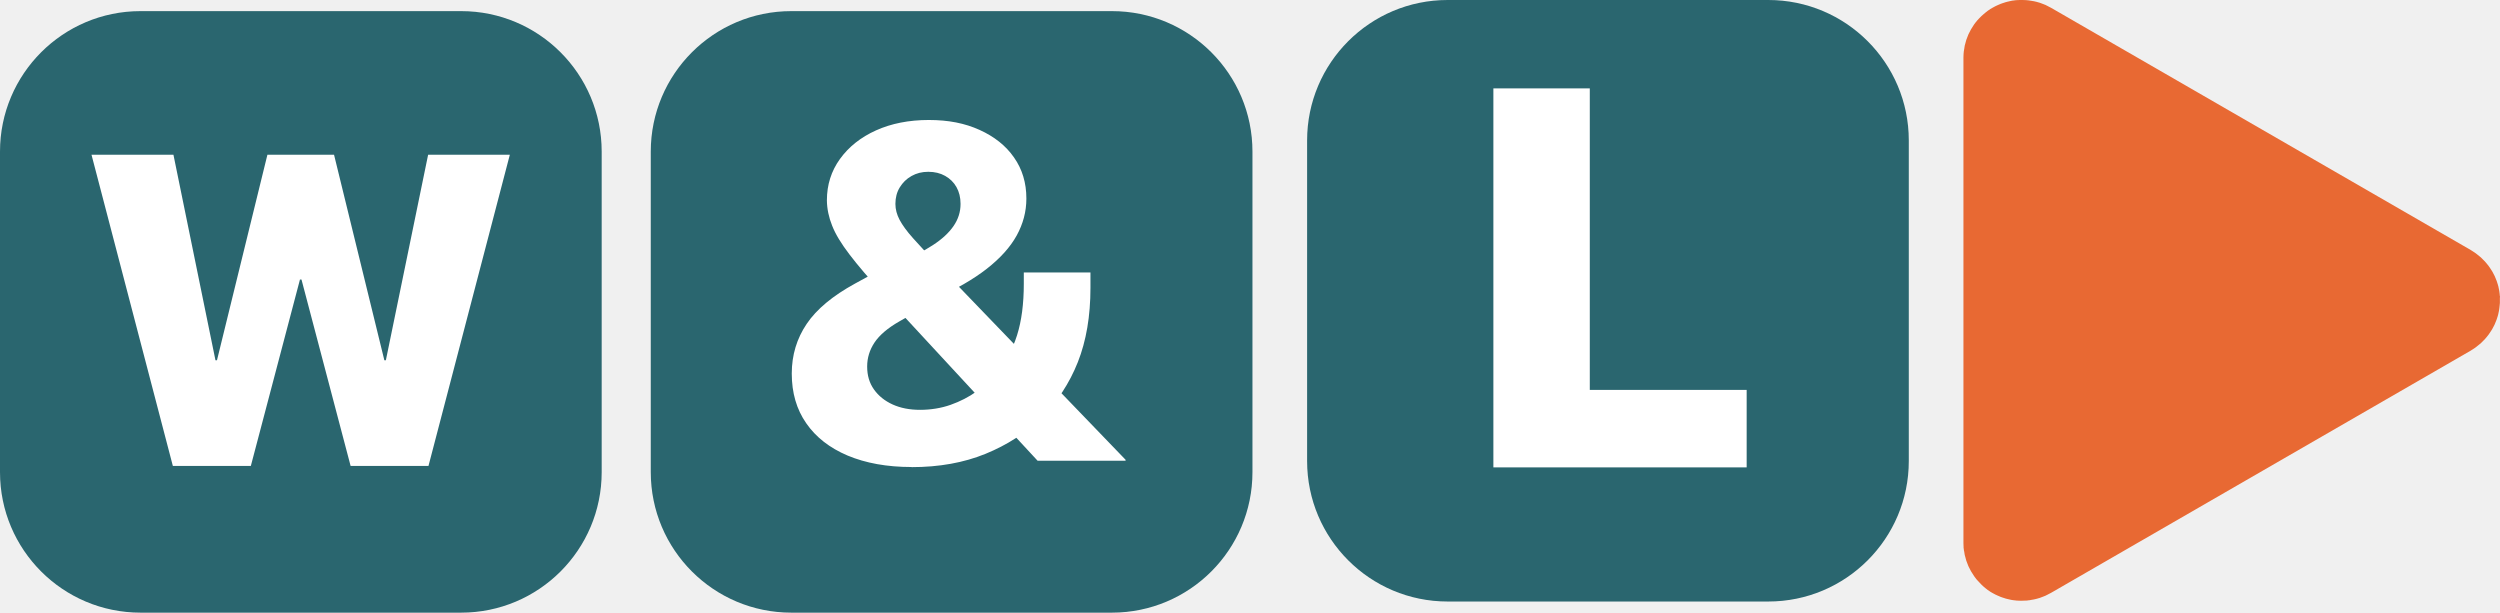
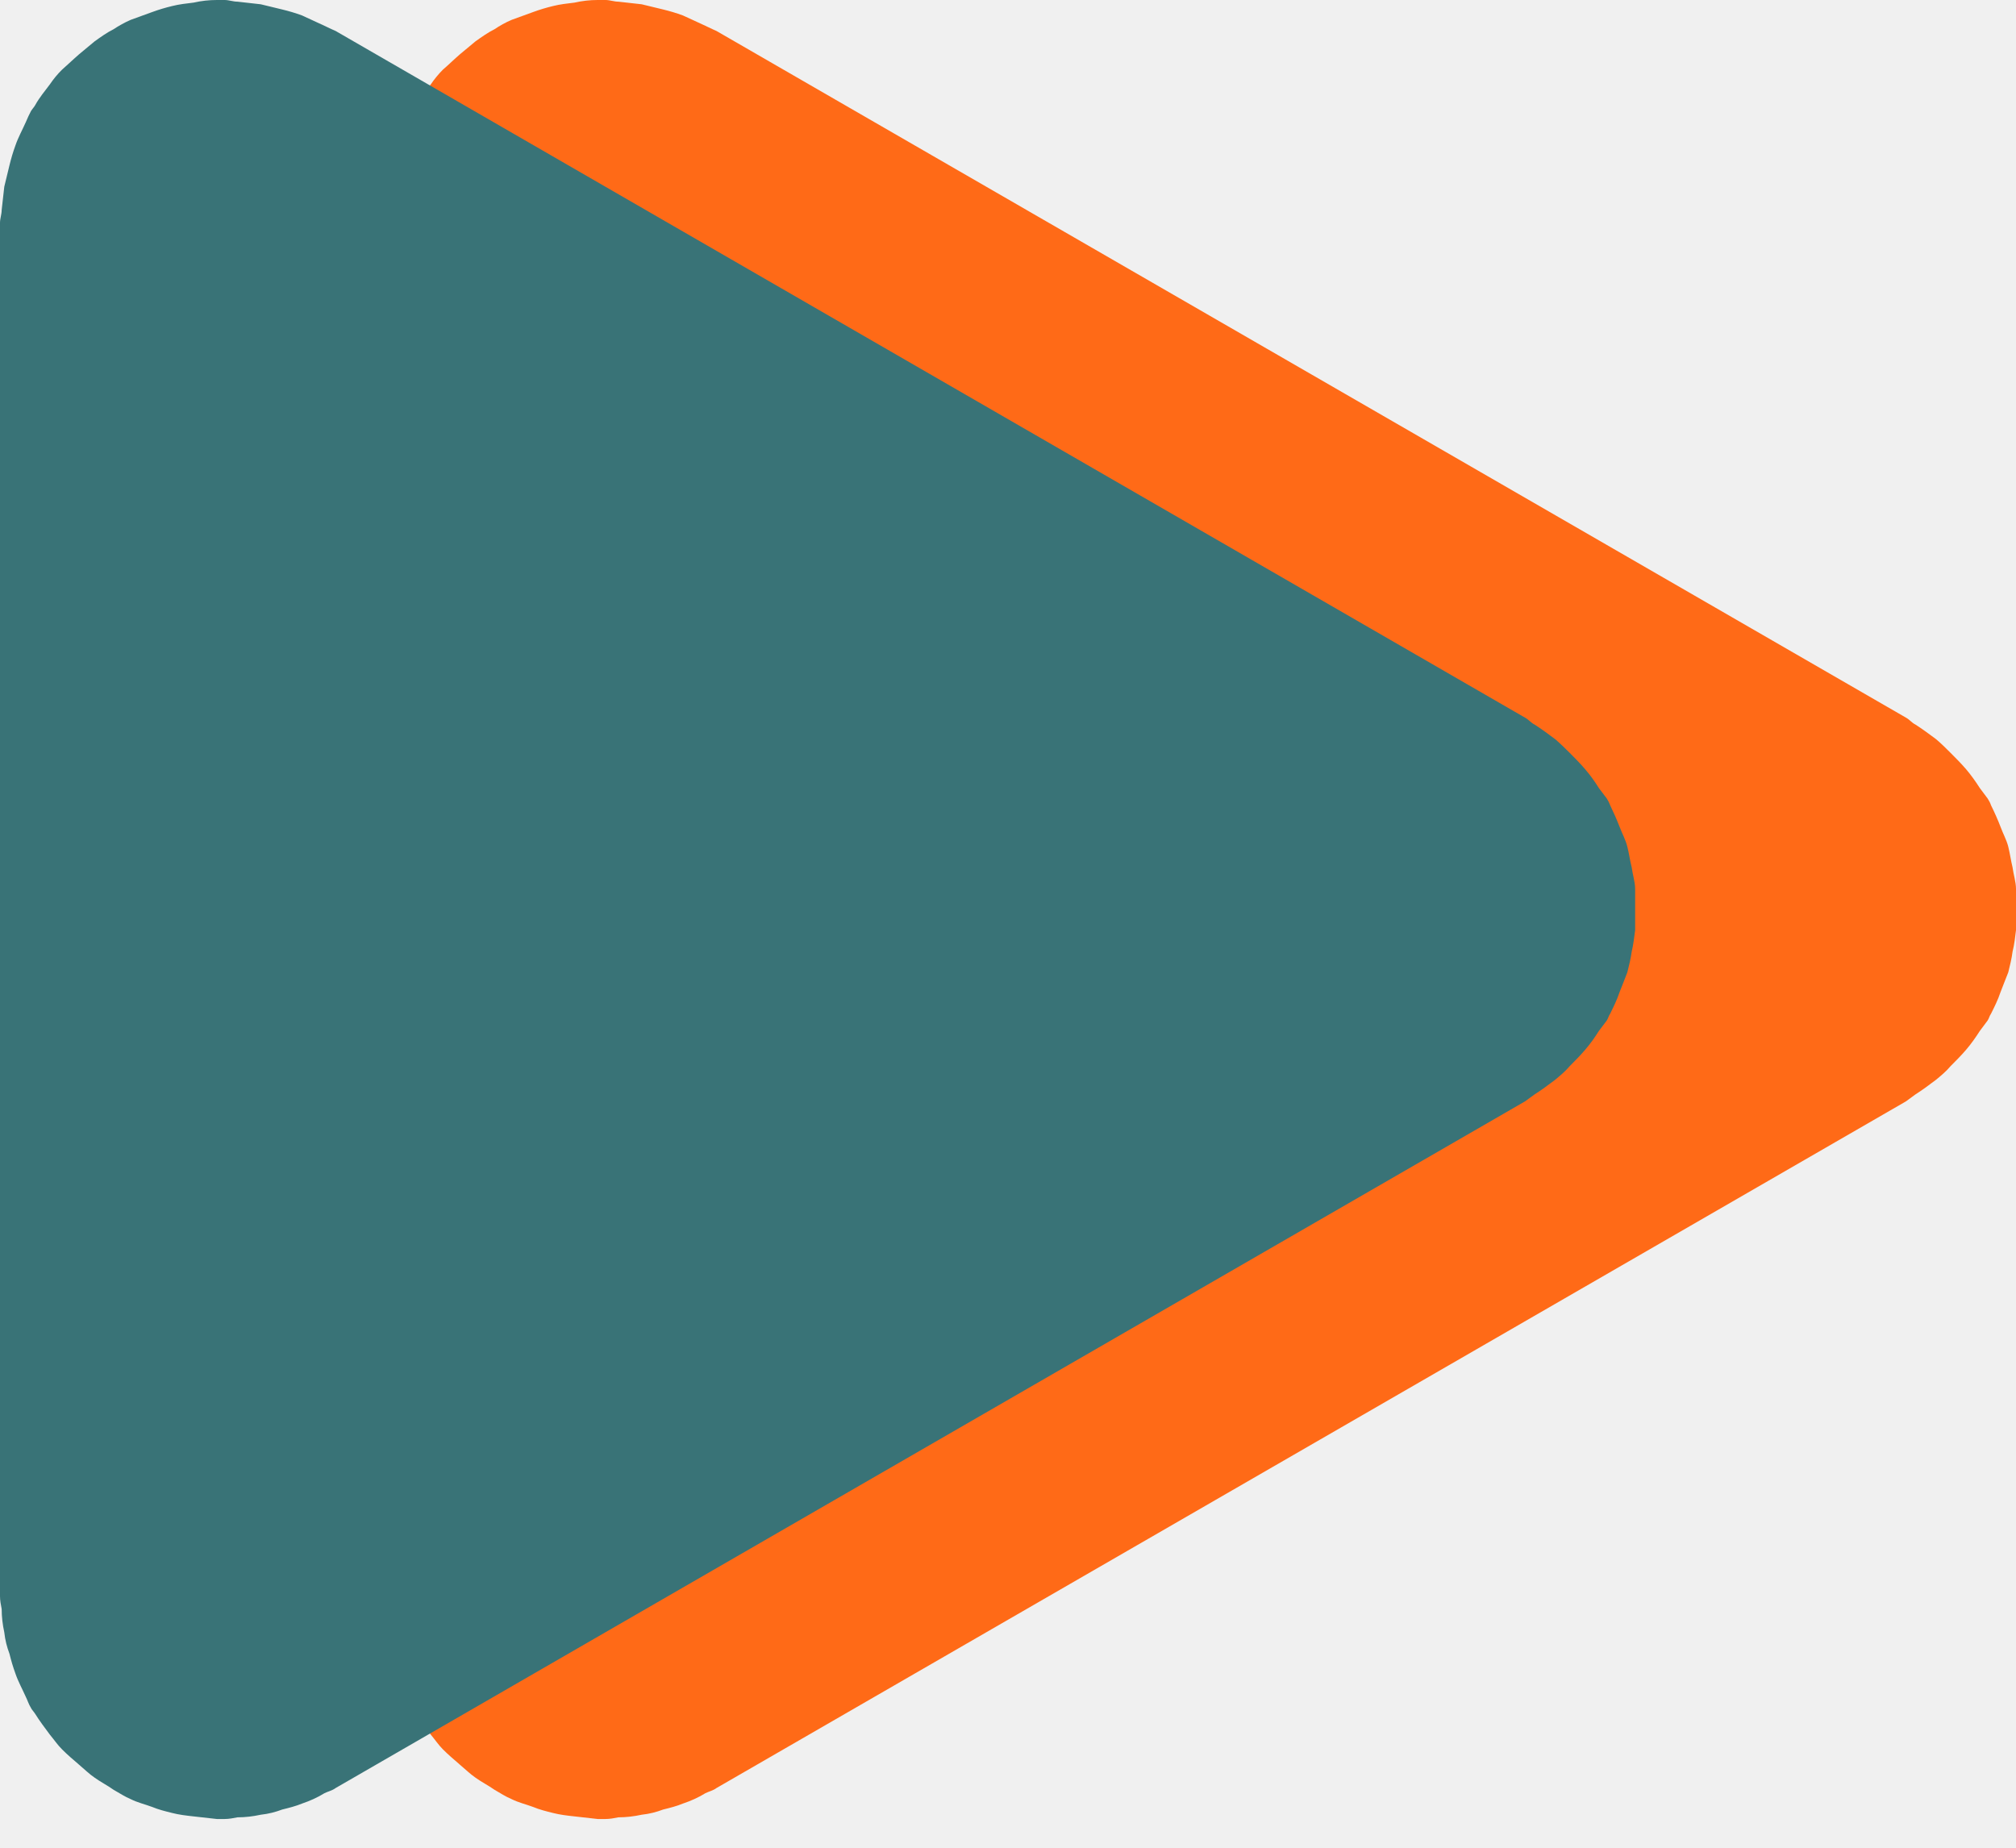
- <svg xmlns="http://www.w3.org/2000/svg" viewBox="0 0 449.465 110.145" preserveAspectRatio="xMidYMid meet" role="img" aria-label="Watch and Learn Logo">
-   <path d="M82.909 2H25.265C11.312 2 0 13.309 0 27.258V84.886C0 98.836 11.312 110.145 25.265 110.145H82.909C96.862 110.145 108.174 98.836 108.174 84.886V27.258C108.174 13.309 96.862 2 82.909 2Z" fill="#2A666F" />
-   <path d="M317.909 0H260.265C246.312 0 235 11.309 235 25.258V82.886C235 96.836 246.312 108.145 260.265 108.145H317.909C331.862 108.145 343.174 96.836 343.174 82.886V25.258C343.174 11.309 331.862 0 317.909 0Z" fill="#2A666F" />
-   <path d="M199.909 2H142.265C128.312 2 117 13.309 117 27.258V84.886C117 98.836 128.312 110.145 142.265 110.145H199.909C213.862 110.145 225.174 98.836 225.174 84.886V27.258C225.174 13.309 213.862 2 199.909 2Z" fill="#2A666F" />
-   <path d="M31.078 83.774L16.452 27.824H31.183L38.737 64.767H39.01L48.075 27.824H60.057L69.101 64.767H69.374L76.97 27.824H91.659L77.033 83.774H63.037L54.202 50.25H53.93L45.095 83.774H31.057H31.078Z" fill="white" />
-   <path d="M163.9 83.963C159.472 83.963 155.653 83.27 152.4 81.907C149.169 80.543 146.672 78.592 144.951 76.096C143.209 73.599 142.349 70.62 142.349 67.18V67.138C142.349 63.844 143.251 60.865 145.035 58.222C146.819 55.578 149.735 53.166 153.722 50.984L160.395 47.334L167.572 54.425L161.696 57.781C159.598 58.977 158.108 60.257 157.227 61.578C156.345 62.9 155.905 64.348 155.905 65.879V65.921C155.905 67.494 156.303 68.858 157.122 70.012C157.94 71.166 159.052 72.068 160.479 72.718C161.906 73.368 163.564 73.683 165.432 73.683C167.299 73.683 169.188 73.389 170.908 72.781C172.629 72.173 174.182 71.375 175.588 70.368C176.994 69.362 178.19 68.25 179.197 67.054C180.813 65.124 182.03 62.858 182.849 60.278C183.667 57.697 184.066 54.593 184.066 51.005V48.991H196.048V51.76C196.048 56.837 195.292 61.285 193.781 65.103C192.27 68.921 190.067 72.257 187.192 75.131C184.422 77.837 181.086 79.998 177.183 81.592C173.28 83.186 168.852 83.984 163.858 83.984L163.9 83.963ZM186.542 82.83L158.822 52.872C156.24 50.082 154.205 47.691 152.736 45.761C151.246 43.81 150.197 42.089 149.609 40.579C149.001 39.068 148.686 37.558 148.665 36.047V36.005C148.665 33.236 149.442 30.761 151.015 28.579C152.589 26.397 154.751 24.677 157.5 23.439C160.248 22.202 163.417 21.572 166.984 21.572C170.552 21.572 173.469 22.16 176.113 23.355C178.757 24.551 180.834 26.188 182.303 28.306C183.793 30.425 184.527 32.88 184.527 35.67V35.712C184.527 38.04 183.94 40.243 182.786 42.341C181.631 44.439 179.827 46.432 177.414 48.32C175 50.208 171.874 52.012 168.076 53.712L161.529 47.25C163.984 46.222 166.061 45.152 167.698 44.082C169.356 43.012 170.594 41.859 171.433 40.642C172.272 39.425 172.692 38.103 172.692 36.677V36.635C172.692 35.481 172.44 34.495 171.958 33.635C171.475 32.775 170.783 32.103 169.922 31.621C169.062 31.139 168.055 30.887 166.9 30.887C165.746 30.887 164.781 31.139 163.879 31.642C162.976 32.145 162.284 32.838 161.759 33.698C161.235 34.558 160.983 35.544 160.983 36.635V36.677C160.983 37.621 161.235 38.586 161.738 39.53C162.242 40.474 163.039 41.586 164.152 42.824C165.264 44.061 166.712 45.635 168.495 47.502L202.364 82.662V82.83H186.563H186.542Z" fill="white" />
-   <path d="M268.489 84.05V15.891H285.822V70.099H314.025V84.029H268.489V84.05Z" fill="white" />
-   <path d="M449.465 53.537C449.465 53.391 449.465 53.244 449.423 53.097C449.423 52.908 449.381 52.698 449.36 52.509C449.36 52.383 449.318 52.258 449.297 52.111C449.255 51.901 449.213 51.691 449.171 51.502C449.129 51.377 449.108 51.251 449.066 51.125C449.003 50.936 448.94 50.726 448.877 50.537C448.835 50.391 448.772 50.265 448.709 50.118C448.646 49.95 448.562 49.782 448.499 49.614C448.415 49.447 448.331 49.279 448.248 49.132C448.185 49.027 448.143 48.922 448.08 48.817C448.059 48.775 448.038 48.733 448.017 48.712C447.912 48.544 447.807 48.377 447.702 48.23C447.618 48.104 447.534 47.957 447.429 47.831C447.324 47.705 447.219 47.558 447.114 47.433C446.988 47.286 446.884 47.139 446.758 47.013C446.674 46.929 446.59 46.824 446.485 46.74C446.317 46.572 446.17 46.405 446.002 46.258C445.939 46.195 445.876 46.153 445.792 46.09C445.583 45.922 445.373 45.754 445.163 45.586C445.1 45.544 445.037 45.502 444.995 45.461C444.764 45.293 444.533 45.146 444.282 44.999C444.282 44.999 444.24 44.978 444.219 44.957L368.759 1.406C368.759 1.406 368.696 1.385 368.675 1.364C368.465 1.238 368.256 1.133 368.025 1.028C367.92 0.986 367.836 0.923 367.731 0.881C367.521 0.797 367.311 0.713 367.08 0.629C366.976 0.587 366.85 0.545 366.745 0.503C366.556 0.441 366.367 0.399 366.157 0.336C366.01 0.294 365.863 0.252 365.716 0.231C365.549 0.189 365.381 0.168 365.213 0.147C365.024 0.126 364.856 0.084 364.667 0.063C364.52 0.063 364.373 0.042 364.206 0.021C364.017 0.021 363.807 0 363.618 0C363.576 0 363.534 0 363.492 0C363.366 0 363.261 0 363.135 0C362.947 0 362.779 -1.15234e-05 362.611 0.021C362.422 0.021 362.233 0.063 362.044 0.084C361.897 0.084 361.771 0.126 361.625 0.147C361.415 0.189 361.205 0.231 360.974 0.294C360.869 0.315 360.743 0.357 360.638 0.378C360.407 0.441 360.198 0.503 359.988 0.587C359.883 0.629 359.778 0.65 359.694 0.692C359.484 0.776 359.274 0.86 359.064 0.965C358.959 1.007 358.855 1.07 358.75 1.112C358.561 1.196 358.393 1.301 358.204 1.406C358.078 1.468 357.952 1.552 357.847 1.615C357.679 1.72 357.533 1.825 357.386 1.93C357.26 2.014 357.134 2.119 357.008 2.224C356.861 2.329 356.735 2.454 356.609 2.559C356.483 2.664 356.357 2.769 356.232 2.895C356.106 3.021 355.98 3.147 355.854 3.273C355.749 3.378 355.644 3.503 355.539 3.608C355.413 3.776 355.266 3.923 355.14 4.091C355.056 4.196 354.993 4.301 354.91 4.405C354.763 4.615 354.637 4.825 354.511 5.035C354.469 5.098 354.427 5.14 354.406 5.203C354.406 5.203 354.385 5.245 354.364 5.266C354.238 5.496 354.112 5.748 353.986 6C353.944 6.063 353.923 6.147 353.881 6.21C353.776 6.44 353.692 6.692 353.608 6.923C353.567 7.007 353.546 7.112 353.504 7.196C353.441 7.405 353.378 7.615 353.336 7.825C353.294 7.951 353.273 8.077 353.231 8.203C353.189 8.37 353.168 8.559 353.147 8.748C353.126 8.916 353.084 9.084 353.063 9.252C353.063 9.398 353.042 9.566 353.021 9.713C353.021 9.902 353 10.112 353 10.3C353 10.342 353 10.384 353 10.426V97.55C353 97.55 353 97.634 353 97.676C353 97.865 353 98.075 353.021 98.264C353.021 98.41 353.021 98.578 353.063 98.725C353.063 98.893 353.105 99.061 353.147 99.229C353.168 99.418 353.21 99.585 353.231 99.774C353.252 99.9 353.294 100.026 353.336 100.152C353.399 100.362 353.441 100.571 353.504 100.781C353.525 100.865 353.567 100.97 353.608 101.054C353.692 101.306 353.776 101.536 353.881 101.767C353.923 101.83 353.944 101.914 353.986 101.977C354.112 102.229 354.217 102.459 354.364 102.711C354.364 102.732 354.385 102.753 354.406 102.774C354.448 102.837 354.49 102.879 354.511 102.942C354.637 103.152 354.784 103.361 354.91 103.571C354.972 103.676 355.056 103.781 355.14 103.886C355.266 104.054 355.392 104.222 355.539 104.368C355.644 104.494 355.749 104.599 355.854 104.704C355.98 104.83 356.106 104.977 356.232 105.103C356.357 105.208 356.483 105.333 356.588 105.438C356.714 105.564 356.861 105.669 356.987 105.774C357.113 105.879 357.239 105.963 357.365 106.068C357.512 106.173 357.679 106.277 357.826 106.382C357.952 106.466 358.057 106.529 358.183 106.592C358.372 106.697 358.54 106.802 358.729 106.886C358.834 106.949 358.938 106.991 359.043 107.033C359.253 107.138 359.463 107.222 359.673 107.305C359.778 107.347 359.883 107.389 359.967 107.41C360.177 107.494 360.407 107.557 360.617 107.62C360.722 107.641 360.827 107.683 360.953 107.704C361.163 107.746 361.373 107.809 361.603 107.851C361.75 107.872 361.876 107.893 362.023 107.914C362.212 107.935 362.401 107.956 362.59 107.977C362.758 107.977 362.946 107.977 363.114 107.998C363.24 107.998 363.345 107.998 363.471 107.998C363.513 107.998 363.555 107.998 363.597 107.998C363.786 107.998 363.996 107.998 364.185 107.977C364.331 107.977 364.499 107.977 364.646 107.935C364.835 107.935 365.003 107.893 365.192 107.851C365.36 107.83 365.528 107.809 365.695 107.767C365.842 107.725 365.989 107.683 366.136 107.662C366.325 107.62 366.535 107.557 366.724 107.494C366.829 107.452 366.955 107.41 367.059 107.368C367.269 107.284 367.5 107.201 367.71 107.117C367.815 107.075 367.899 107.033 368.004 106.97C368.214 106.865 368.444 106.76 368.654 106.634C368.675 106.634 368.717 106.613 368.738 106.592L444.198 63.041C444.198 63.041 444.24 63.02 444.261 62.999C444.512 62.852 444.743 62.705 444.974 62.537C445.037 62.495 445.1 62.453 445.142 62.411C445.352 62.264 445.562 62.097 445.771 61.908C445.834 61.845 445.918 61.803 445.981 61.74C446.149 61.593 446.317 61.425 446.464 61.258C446.548 61.173 446.653 61.09 446.737 60.985C446.863 60.838 446.968 60.712 447.093 60.565C447.198 60.439 447.303 60.313 447.408 60.167C447.492 60.041 447.597 59.915 447.681 59.768C447.786 59.6 447.891 59.453 447.996 59.285C448.017 59.243 448.038 59.202 448.059 59.181C448.122 59.076 448.164 58.971 448.227 58.866C448.31 58.698 448.394 58.551 448.478 58.383C448.562 58.216 448.625 58.048 448.688 57.88C448.751 57.733 448.793 57.607 448.856 57.46C448.919 57.272 448.982 57.062 449.045 56.873C449.087 56.747 449.108 56.621 449.15 56.495C449.192 56.285 449.255 56.076 449.276 55.887C449.297 55.761 449.318 55.635 449.339 55.488C449.36 55.3 449.381 55.09 449.402 54.901C449.402 54.754 449.423 54.607 449.444 54.46C449.444 54.293 449.444 54.104 449.444 53.936C449.444 53.768 449.444 53.579 449.444 53.411L449.465 53.537Z" fill="#E86933" />
+ <svg xmlns="http://www.w3.org/2000/svg" width="24" height="22" viewBox="0 0 24 22" fill="none">
+   <path d="M24 10.583C24 10.501 23.969 10.409 23.959 10.327C23.939 10.245 23.928 10.163 23.908 10.081C23.887 9.999 23.846 9.927 23.816 9.845C23.785 9.764 23.744 9.671 23.703 9.589C23.693 9.559 23.682 9.538 23.662 9.507C23.662 9.507 23.601 9.425 23.57 9.384C23.518 9.303 23.467 9.231 23.406 9.159C23.344 9.087 23.283 9.026 23.221 8.964C23.16 8.903 23.109 8.852 23.047 8.8C22.965 8.739 22.883 8.678 22.801 8.626C22.76 8.606 22.73 8.565 22.689 8.544L8.53 0.369C8.53 0.369 8.438 0.328 8.397 0.307C8.305 0.266 8.223 0.225 8.13 0.184C8.048 0.154 7.977 0.133 7.895 0.113C7.813 0.092 7.721 0.072 7.639 0.051C7.546 0.041 7.454 0.031 7.362 0.02C7.311 0.02 7.26 0 7.208 0C7.178 0 7.147 0 7.116 0C7.024 0 6.932 0.01 6.84 0.031C6.758 0.041 6.665 0.051 6.583 0.072C6.501 0.092 6.43 0.113 6.348 0.143C6.266 0.174 6.174 0.205 6.092 0.236C6.02 0.266 5.948 0.307 5.887 0.348C5.805 0.389 5.733 0.441 5.661 0.492C5.6 0.543 5.538 0.594 5.477 0.645C5.405 0.707 5.344 0.768 5.272 0.83C5.221 0.881 5.17 0.943 5.129 1.004C5.067 1.086 5.006 1.158 4.954 1.25C4.944 1.27 4.924 1.291 4.903 1.322C4.883 1.363 4.862 1.404 4.842 1.455C4.801 1.547 4.75 1.639 4.719 1.731C4.688 1.813 4.668 1.885 4.647 1.967C4.627 2.049 4.606 2.141 4.586 2.223C4.575 2.315 4.565 2.408 4.555 2.5C4.555 2.551 4.534 2.602 4.534 2.653V19.005C4.534 19.056 4.545 19.107 4.555 19.158C4.555 19.25 4.565 19.343 4.586 19.435C4.596 19.527 4.616 19.609 4.647 19.691C4.668 19.773 4.688 19.845 4.719 19.927C4.75 20.019 4.801 20.111 4.842 20.203C4.862 20.244 4.873 20.285 4.903 20.336C4.914 20.357 4.934 20.377 4.954 20.408C5.006 20.49 5.067 20.572 5.129 20.654C5.18 20.715 5.221 20.777 5.272 20.828C5.334 20.89 5.405 20.951 5.477 21.013C5.538 21.064 5.6 21.125 5.661 21.166C5.733 21.218 5.815 21.259 5.887 21.31C5.958 21.351 6.02 21.392 6.092 21.422C6.174 21.463 6.266 21.484 6.348 21.515C6.42 21.545 6.501 21.566 6.583 21.586C6.665 21.607 6.747 21.617 6.84 21.627C6.932 21.638 7.024 21.648 7.116 21.658C7.147 21.658 7.178 21.658 7.208 21.658C7.26 21.658 7.311 21.648 7.362 21.638C7.454 21.638 7.546 21.627 7.639 21.607C7.731 21.597 7.813 21.576 7.895 21.545C7.977 21.525 8.059 21.504 8.13 21.474C8.223 21.443 8.315 21.402 8.397 21.351C8.438 21.33 8.489 21.32 8.53 21.289L22.689 13.114C22.689 13.114 22.76 13.062 22.801 13.032C22.883 12.98 22.965 12.919 23.047 12.857C23.109 12.806 23.17 12.755 23.221 12.694C23.283 12.632 23.344 12.571 23.406 12.499C23.467 12.427 23.518 12.355 23.57 12.274C23.601 12.233 23.631 12.192 23.662 12.151C23.682 12.12 23.682 12.099 23.703 12.069C23.744 11.987 23.785 11.905 23.816 11.812C23.846 11.731 23.877 11.659 23.908 11.577C23.928 11.495 23.949 11.413 23.959 11.331C23.98 11.249 23.99 11.157 24 11.075C24 10.993 24 10.911 24 10.819C24 10.737 24 10.645 24 10.563V10.583Z" fill="#FF6A17" />
+   <path d="M19.466 10.583C19.466 10.501 19.435 10.409 19.425 10.327C19.404 10.245 19.394 10.163 19.373 10.081C19.353 9.999 19.312 9.927 19.281 9.845C19.25 9.764 19.209 9.671 19.169 9.589C19.158 9.559 19.148 9.538 19.128 9.507C19.128 9.507 19.066 9.425 19.035 9.384C18.984 9.303 18.933 9.231 18.871 9.159C18.81 9.087 18.748 9.026 18.687 8.964C18.625 8.903 18.574 8.852 18.513 8.8C18.431 8.739 18.349 8.678 18.267 8.626C18.226 8.606 18.195 8.565 18.154 8.544L3.996 0.369C3.996 0.369 3.903 0.328 3.862 0.307C3.77 0.266 3.688 0.225 3.596 0.184C3.514 0.154 3.442 0.133 3.36 0.113C3.278 0.092 3.186 0.072 3.104 0.051C3.012 0.041 2.92 0.031 2.828 0.02C2.776 0.02 2.725 0 2.674 0C2.643 0 2.612 0 2.582 0C2.49 0 2.397 0.01 2.305 0.031C2.223 0.041 2.131 0.051 2.049 0.072C1.967 0.092 1.895 0.113 1.813 0.143C1.731 0.174 1.639 0.205 1.557 0.236C1.486 0.266 1.414 0.307 1.352 0.348C1.27 0.389 1.199 0.441 1.127 0.492C1.065 0.543 1.004 0.594 0.943 0.645C0.871 0.707 0.809 0.768 0.738 0.83C0.686 0.881 0.635 0.943 0.594 1.004C0.533 1.086 0.471 1.158 0.42 1.25C0.41 1.27 0.389 1.291 0.369 1.322C0.348 1.363 0.328 1.404 0.307 1.455C0.266 1.547 0.215 1.639 0.184 1.731C0.154 1.813 0.133 1.885 0.113 1.967C0.092 2.049 0.072 2.141 0.051 2.223C0.041 2.315 0.031 2.408 0.02 2.5C0.02 2.551 0 2.602 0 2.653V19.005C0 19.056 0.01 19.107 0.02 19.158C0.02 19.25 0.031 19.343 0.051 19.435C0.061 19.527 0.082 19.609 0.113 19.691C0.133 19.773 0.154 19.845 0.184 19.927C0.215 20.019 0.266 20.111 0.307 20.203C0.328 20.244 0.338 20.285 0.369 20.336C0.379 20.357 0.4 20.377 0.42 20.408C0.471 20.49 0.533 20.572 0.594 20.654C0.645 20.715 0.686 20.777 0.738 20.828C0.799 20.89 0.871 20.951 0.943 21.013C1.004 21.064 1.065 21.125 1.127 21.166C1.199 21.218 1.281 21.259 1.352 21.31C1.424 21.351 1.486 21.392 1.557 21.422C1.639 21.463 1.731 21.484 1.813 21.515C1.885 21.545 1.967 21.566 2.049 21.586C2.131 21.607 2.213 21.617 2.305 21.627C2.397 21.638 2.49 21.648 2.582 21.658C2.612 21.658 2.643 21.658 2.674 21.658C2.725 21.658 2.776 21.648 2.828 21.638C2.92 21.638 3.012 21.627 3.104 21.607C3.196 21.597 3.278 21.576 3.36 21.545C3.442 21.525 3.524 21.504 3.596 21.474C3.688 21.443 3.78 21.402 3.862 21.351C3.903 21.33 3.955 21.32 3.996 21.289L18.154 13.114C18.154 13.114 18.226 13.062 18.267 13.032C18.349 12.98 18.431 12.919 18.513 12.857C18.574 12.806 18.636 12.755 18.687 12.694C18.748 12.632 18.81 12.571 18.871 12.499C18.933 12.427 18.984 12.355 19.035 12.274C19.066 12.233 19.097 12.192 19.128 12.151C19.148 12.12 19.148 12.099 19.169 12.069C19.209 11.987 19.25 11.905 19.281 11.812C19.312 11.731 19.343 11.659 19.373 11.577C19.394 11.495 19.414 11.413 19.425 11.331C19.445 11.249 19.455 11.157 19.466 11.075C19.466 10.993 19.466 10.911 19.466 10.819C19.466 10.737 19.466 10.645 19.466 10.563V10.583Z" fill="#397377" />
</svg>
